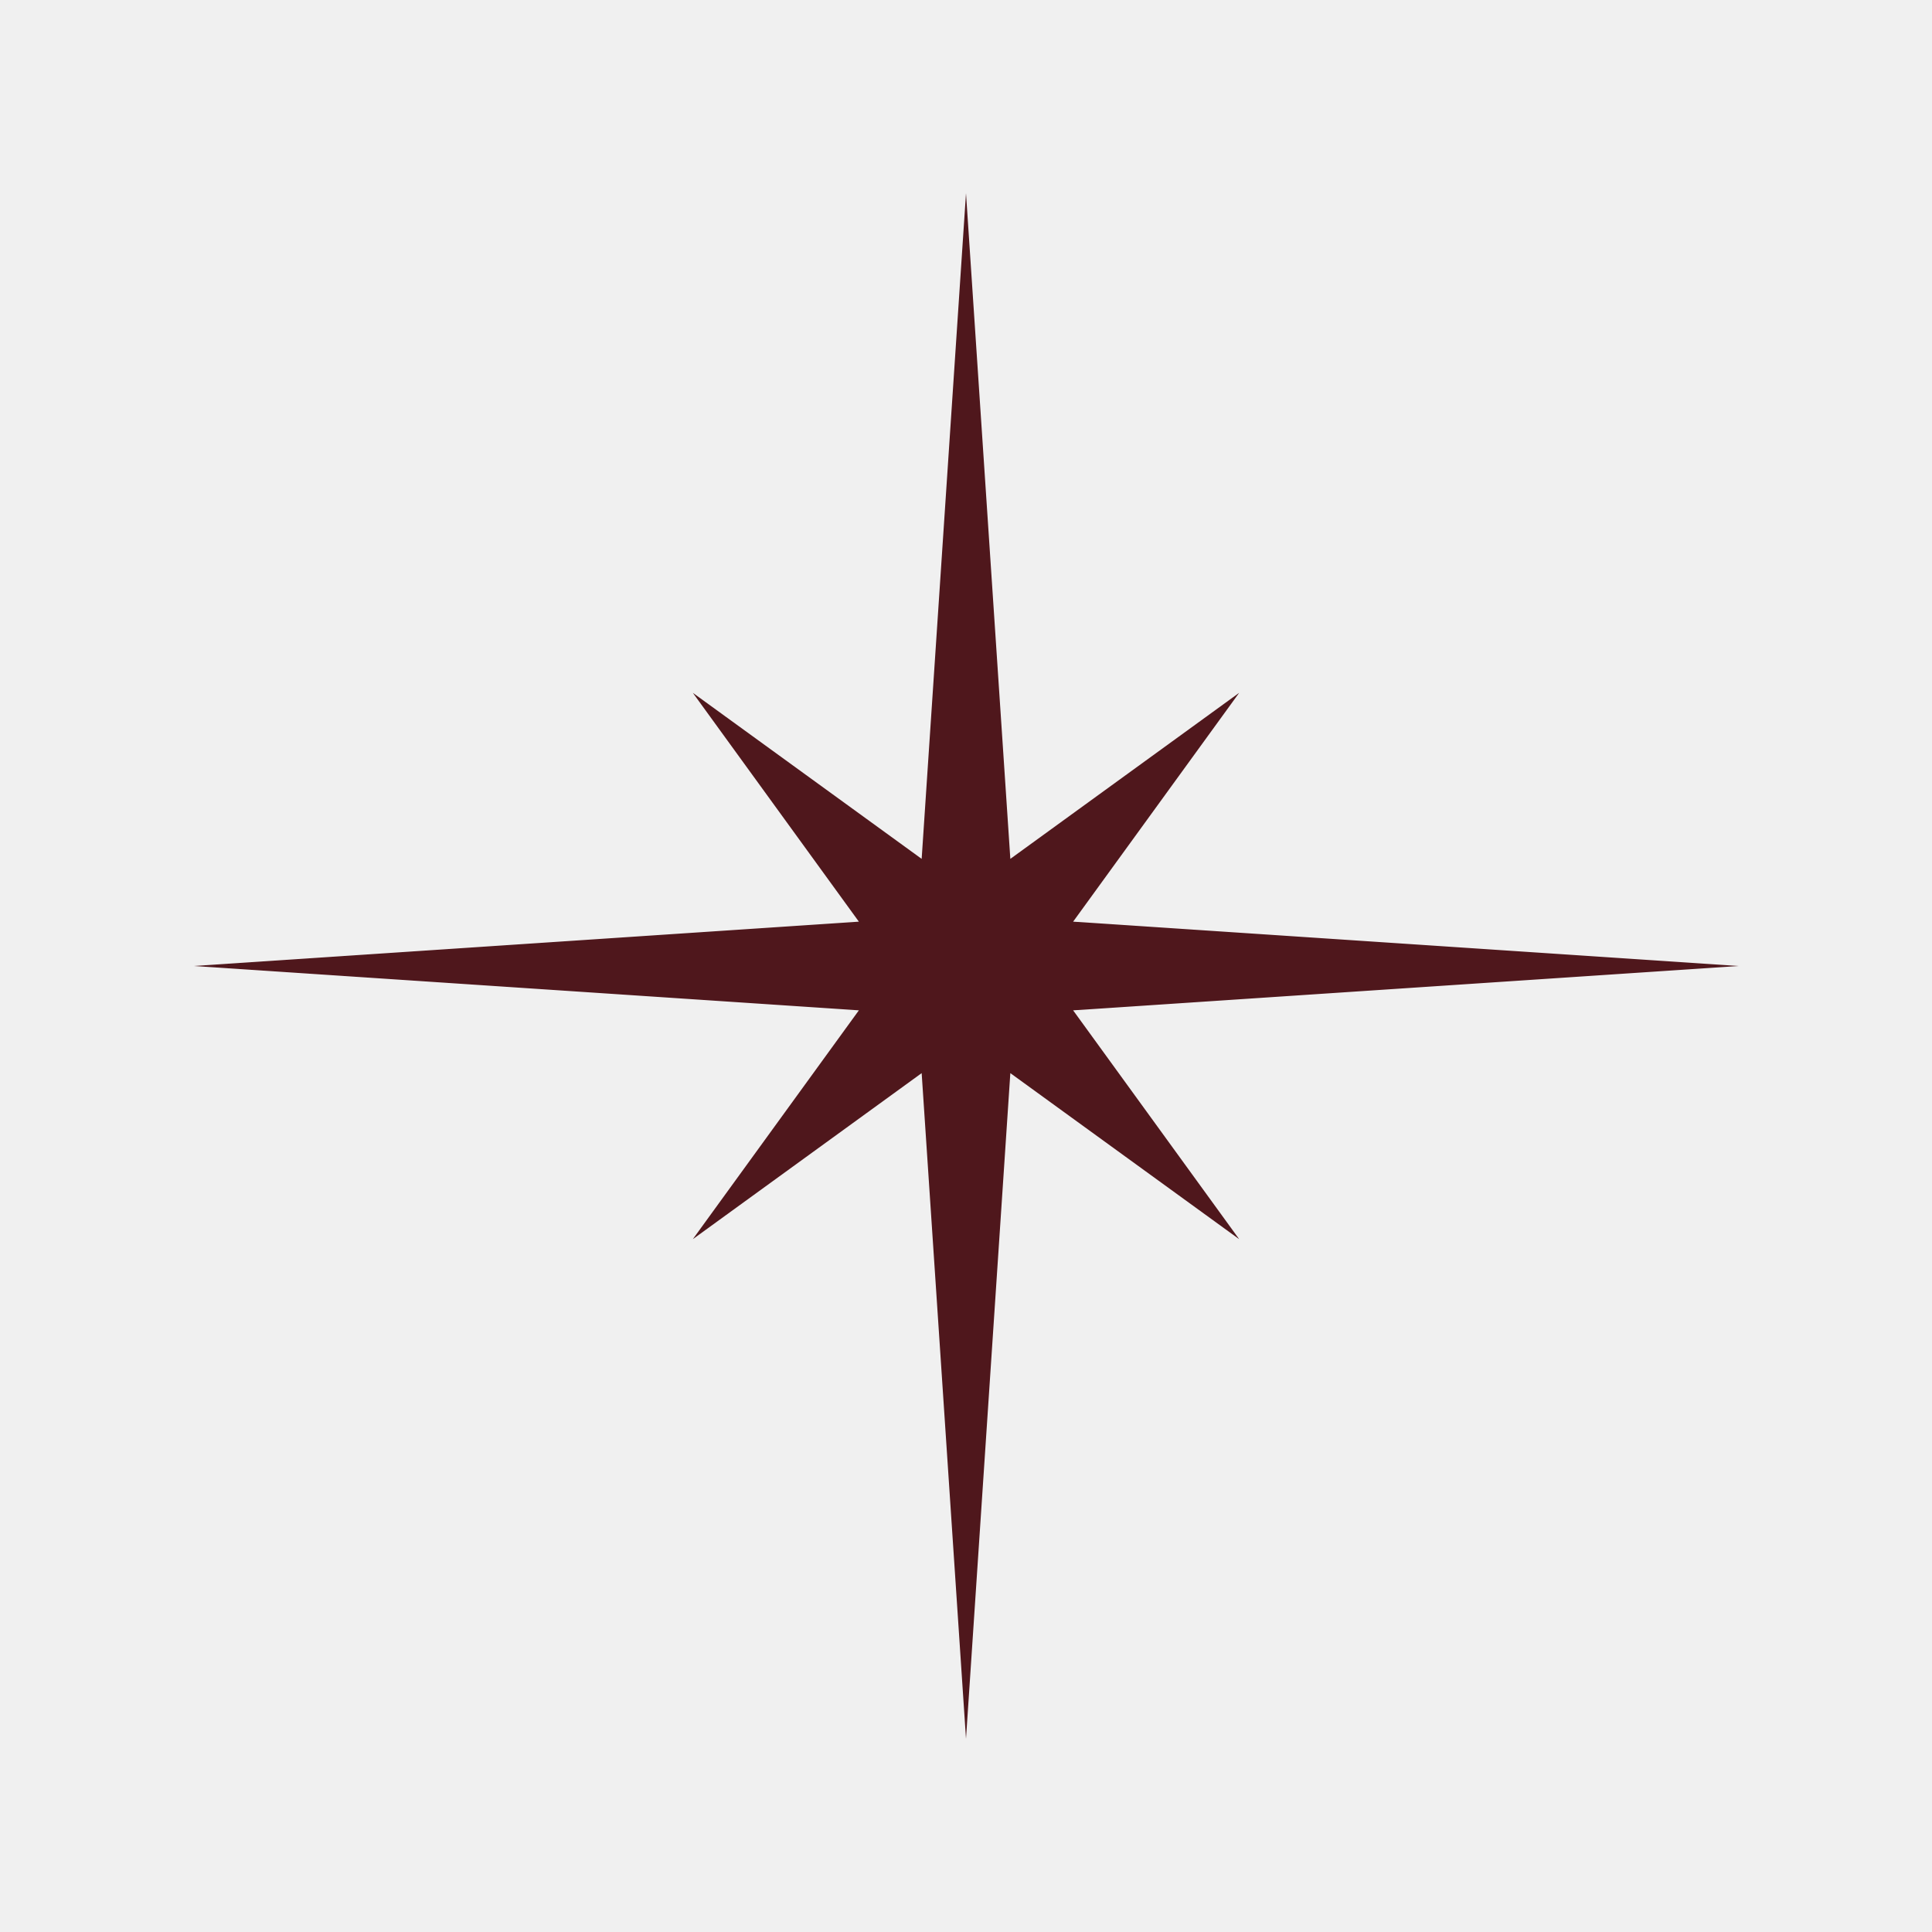
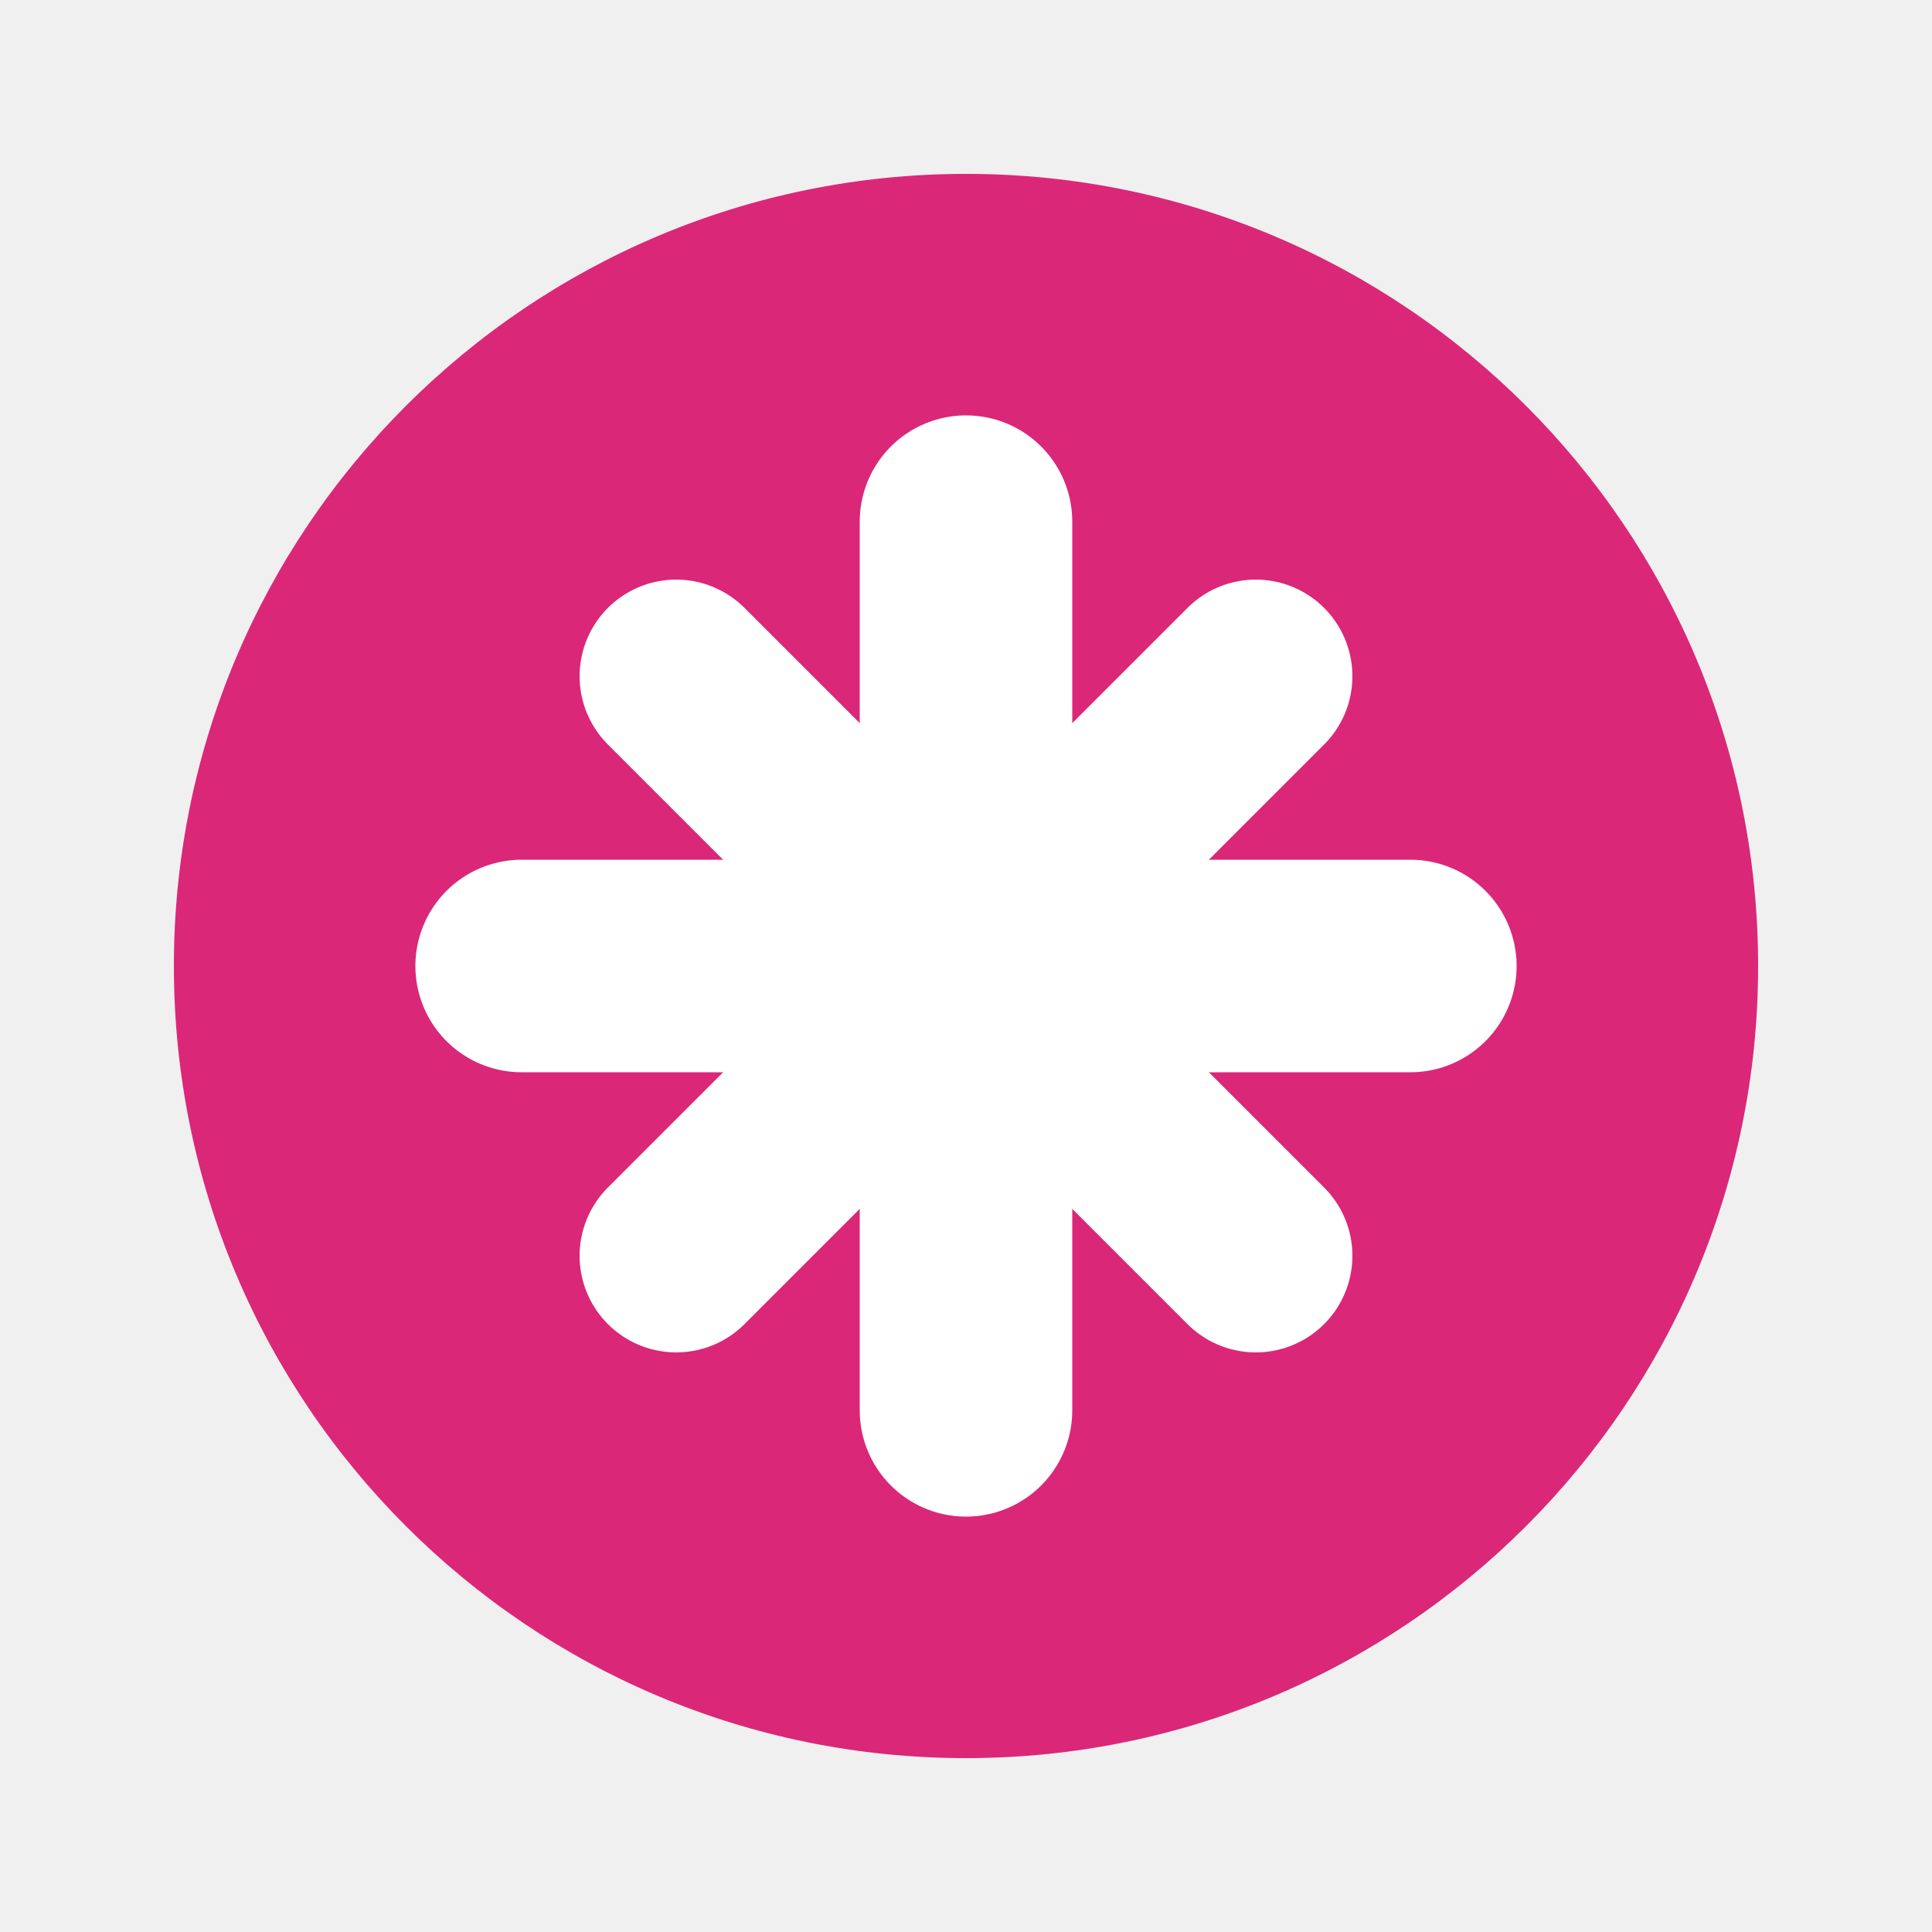
<svg xmlns="http://www.w3.org/2000/svg" viewBox="0 0 200 200" role="img" aria-label="Estranova">
-   <polygon fill="#4f171c" points="100,20 104.59,88.91 128.28,71.72 111.09,95.41 180,100 111.09,104.59 128.28,128.28 104.59,111.09 100,180 95.41,111.09 71.72,128.28 88.91,104.59 20,100 88.91,95.41 71.72,71.72 95.41,88.91" />
+   <circle cx="100" cy="100" r="82" fill="#DB2777" />
+   <g fill="none" stroke="#FFFFFF" stroke-linecap="round">
+     <path d="M100 54v92" stroke-width="22" />
+     <path d="M54 100h92" stroke-width="22" />
+     <path d="M70 70l60 60" stroke-width="20" />
+     <path d="M130 70l-60 60" stroke-width="20" />
+   </g>
</svg>
